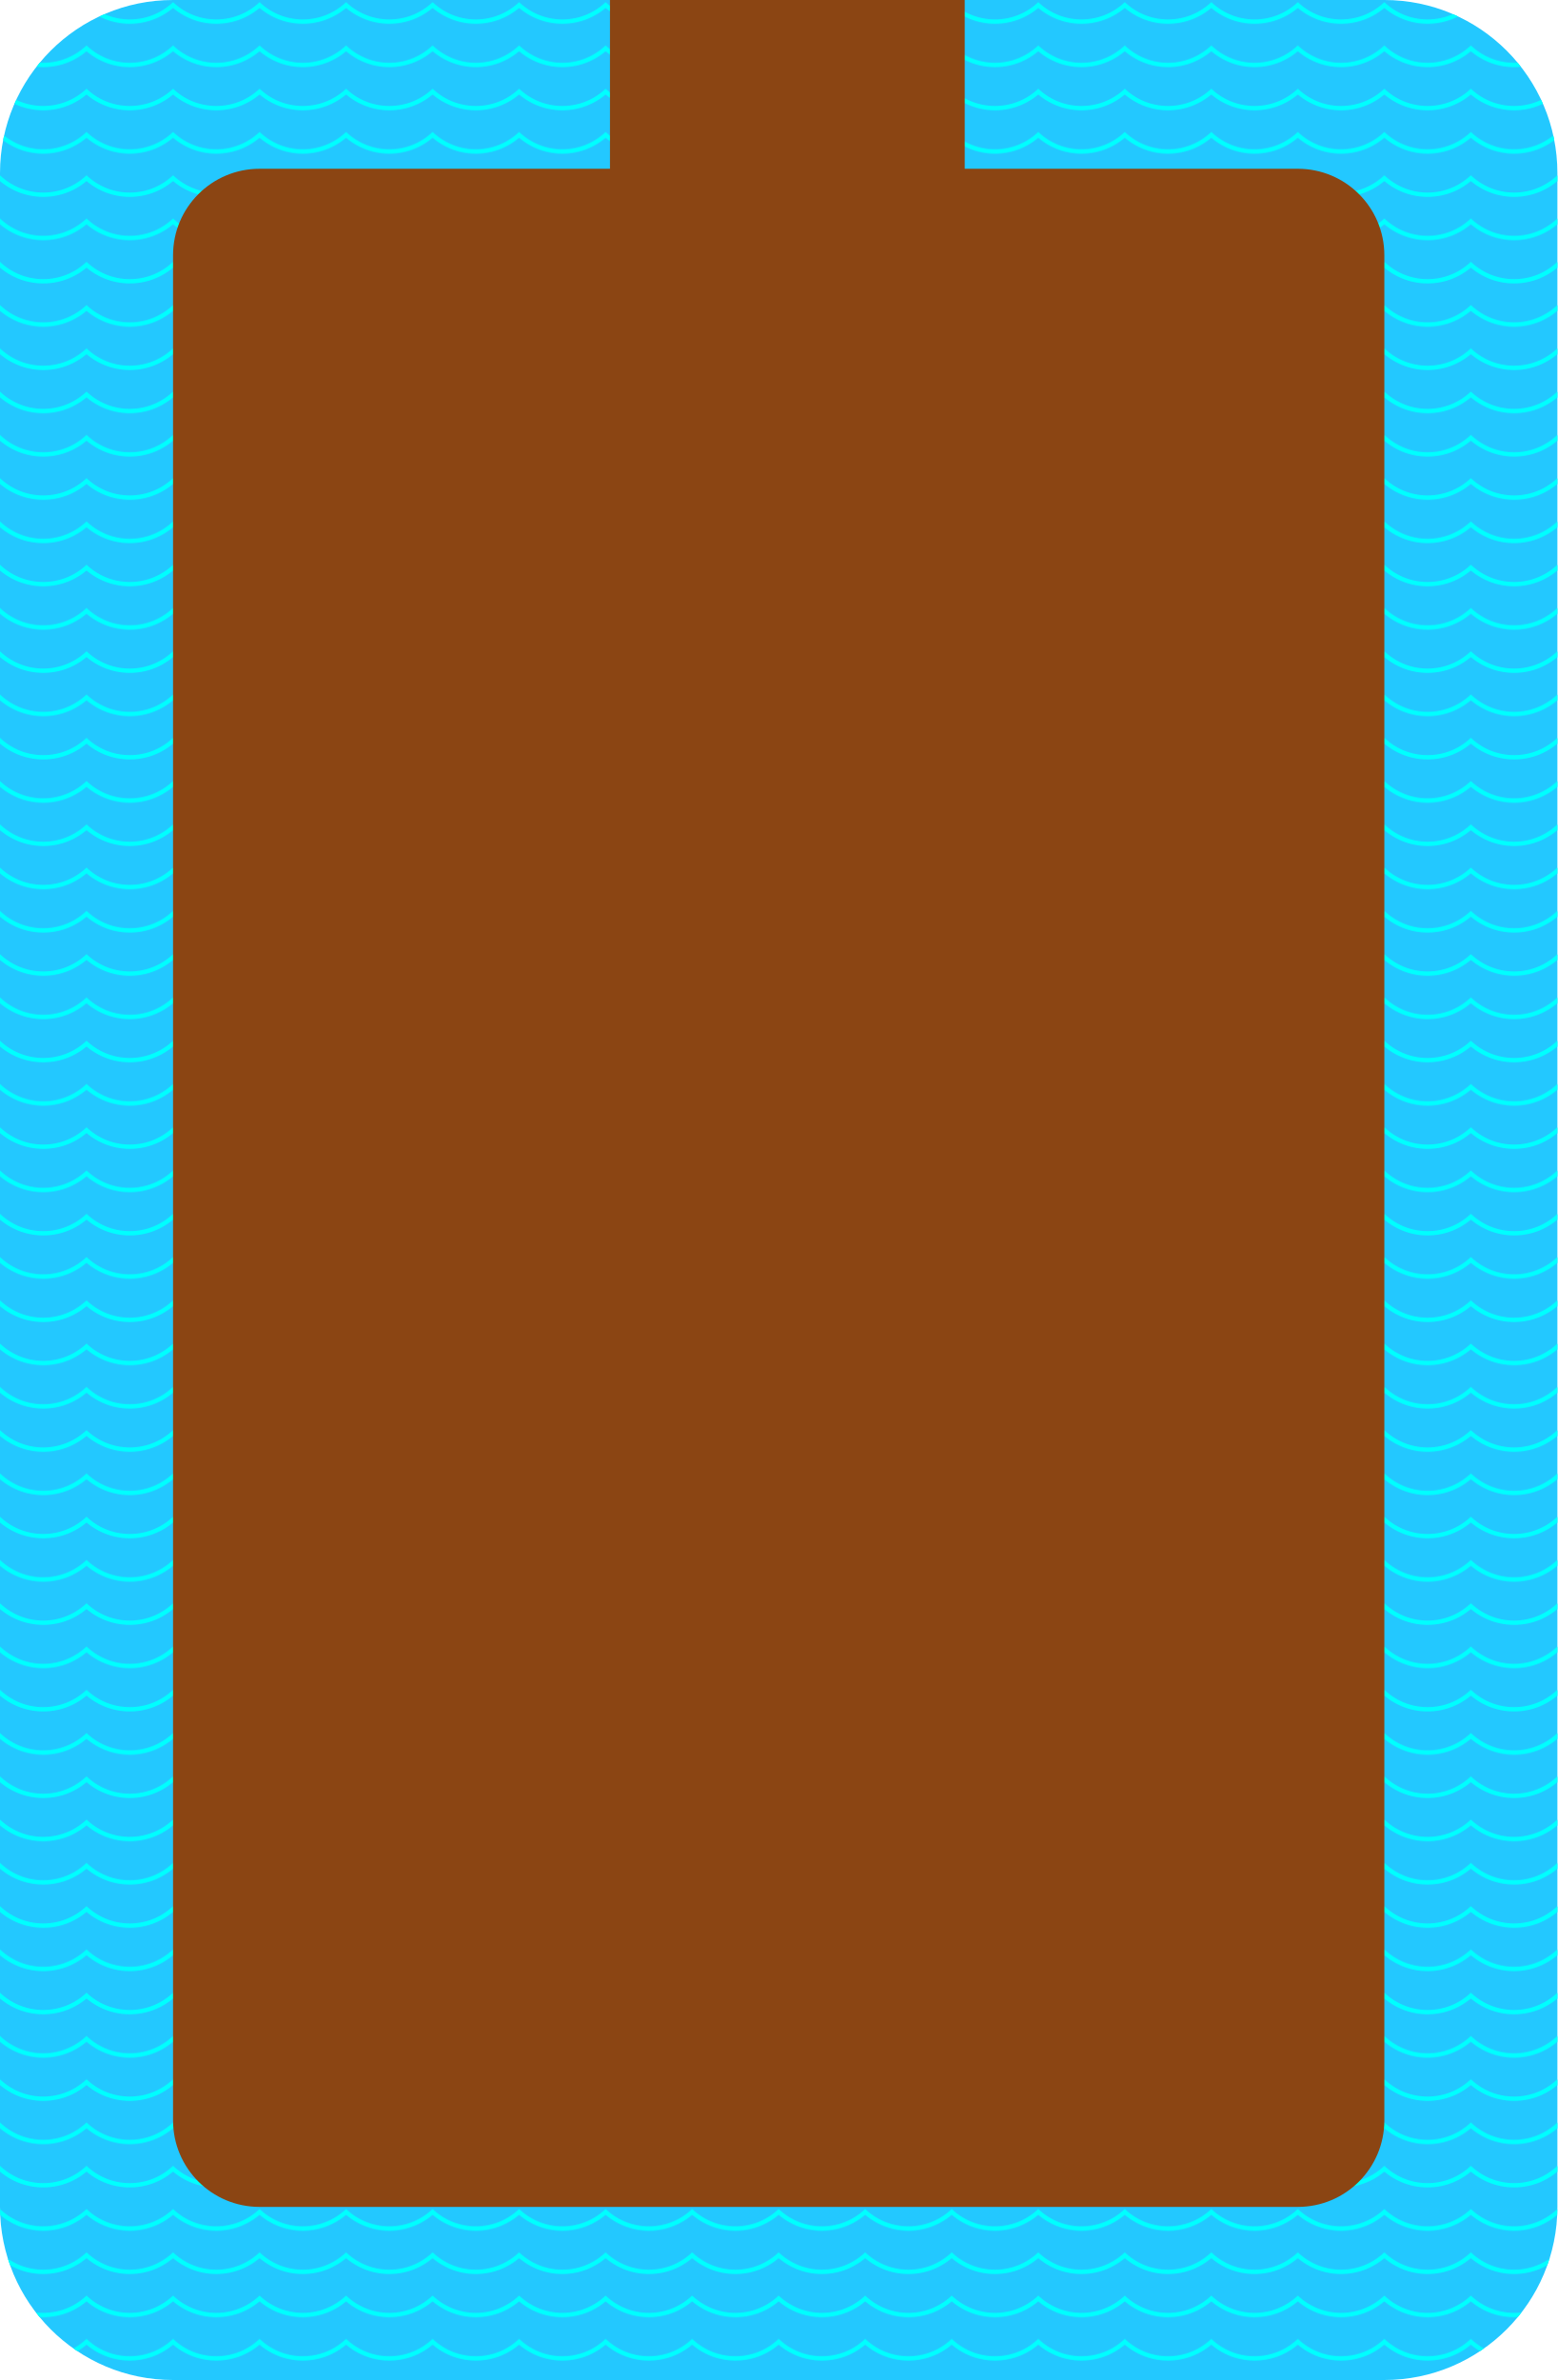
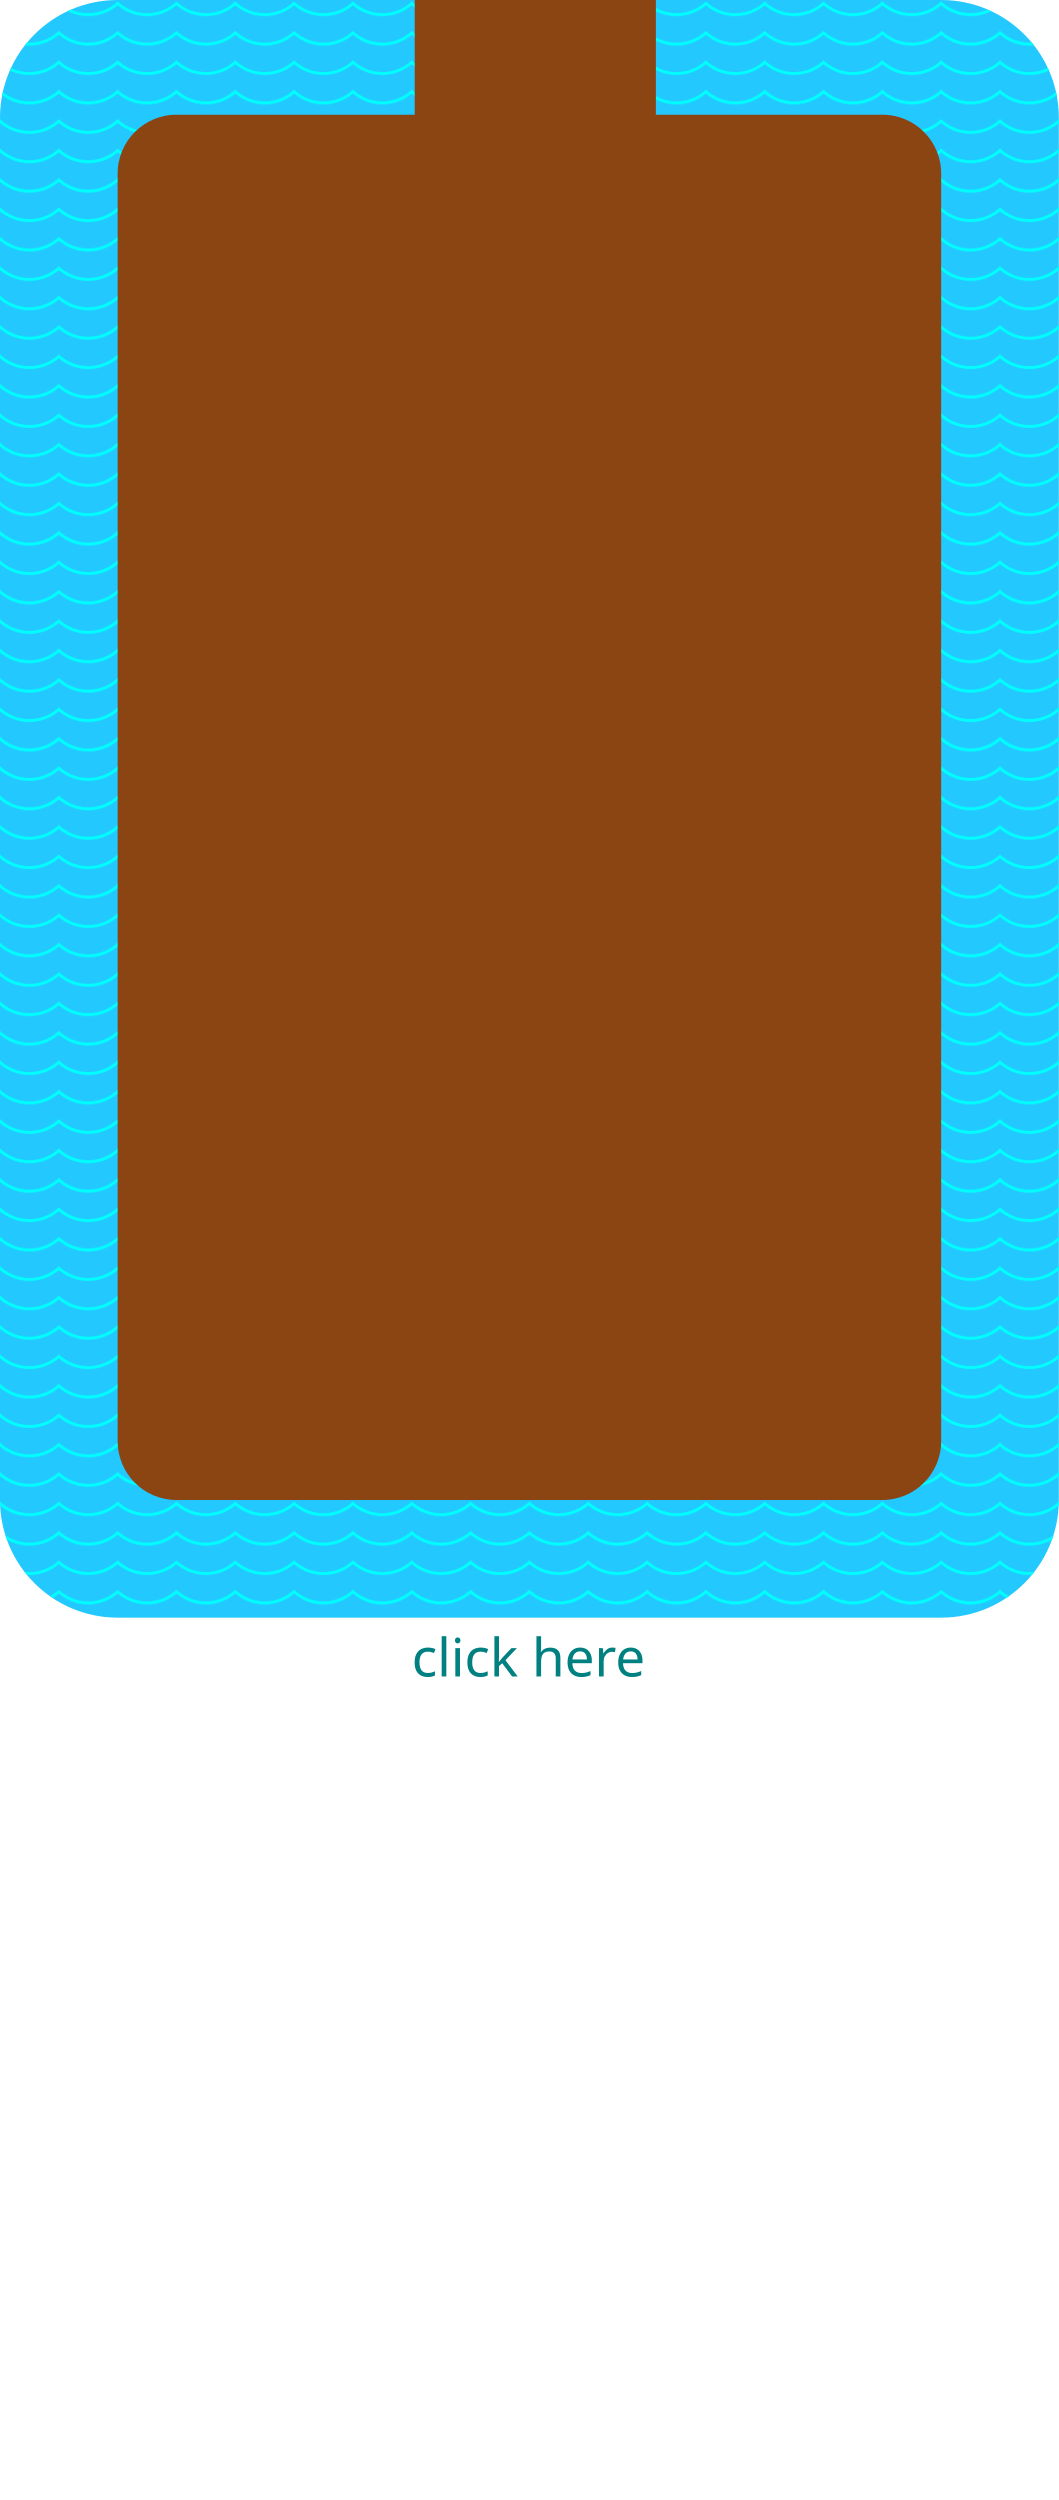
- <svg xmlns="http://www.w3.org/2000/svg" width="360" height="550" x="0" y="0" class="block3">
+ <svg xmlns="http://www.w3.org/2000/svg" width="360" height="850" x="0" y="0" class="block3">
  <defs>
    <pattern id="greyBricks" patternUnits="userSpaceOnUse" x="0" y="0" width="50" height="15">
      <rect width="50" height="15" x="0" y="0" fill="lightgrey" />
      <rect width="23.5" height="6.5" x="0" y="0" rx="1" fill="grey" />
      <rect width="23.5" height="6.5" x="25" y="0" rx="1" fill="#717171" />
      <rect width="12" height="6.5" x="0" y="7.5" fill="dimgrey" />
      <rect width="23.5" height="6.5" x="13" y="7.5" rx="1" fill="#808080" />
      <rect width="12" height="6.5" x="38" y="7.5" fill="dimgrey" />
    </pattern>
    <pattern id="waterPattern" patternUnits="userSpaceOnUse" x="0" y="0" height="10" width="20">
      <circle cx="10" cy="-10" r="15" fill="transparent" stroke="aqua" stroke-width="1" />
    </pattern>
    <pattern id="treePattern" patternUnits="userSpaceOnUse" x="0" y="0" height="50" width="50">
      <rect width="10" height="10" x="20" y="40" fill="maroon" />
      <polygon points="25,0 40,15 30,15 45,25 35,25 50,40 0,40 15,25 5,25 20,15 10,15 " style="fill:darkgreen;" />
    </pattern>
    <pattern id="redBricks" patternUnits="userSpaceOnUse" x="0" y="0" width="50" height="15">
      <rect width="50" height="15" x="0" y="0" fill="#dcc0c7" />
      <rect width="23.5" height="6.5" x="0" y="0" rx="1" fill="#9d2c4e" />
      <rect width="23.5" height="6.5" x="25" y="0" rx="1" fill="#9c2343" />
      <rect width="12" height="6.5" x="0" y="7.5" fill="#a11d3e" />
      <rect width="23.5" height="6.5" x="13" y="7.5" rx="1" fill="#aa3553" />
      <rect width="12" height="6.5" x="38" y="7.5" fill="#a11d3e" />
    </pattern>
  </defs>
  <rect width="360" height="550" fill="#23c8ff" x="0" y="0" rx="40" />
  <rect width="360" height="550" fill="url(#waterPattern)" x="0" y="0" rx="40" />
  <rect width="280" height="471" fill="saddlebrown" x="40" y="39" rx="20" />
  <rect width="82" height="40" fill="saddlebrown" x="141" y="0" />
+   <text x="140" y="570" fill="teal" font-family="sans-serif" font-size="18">
+ 		click here
+ 	</text>
</svg>
